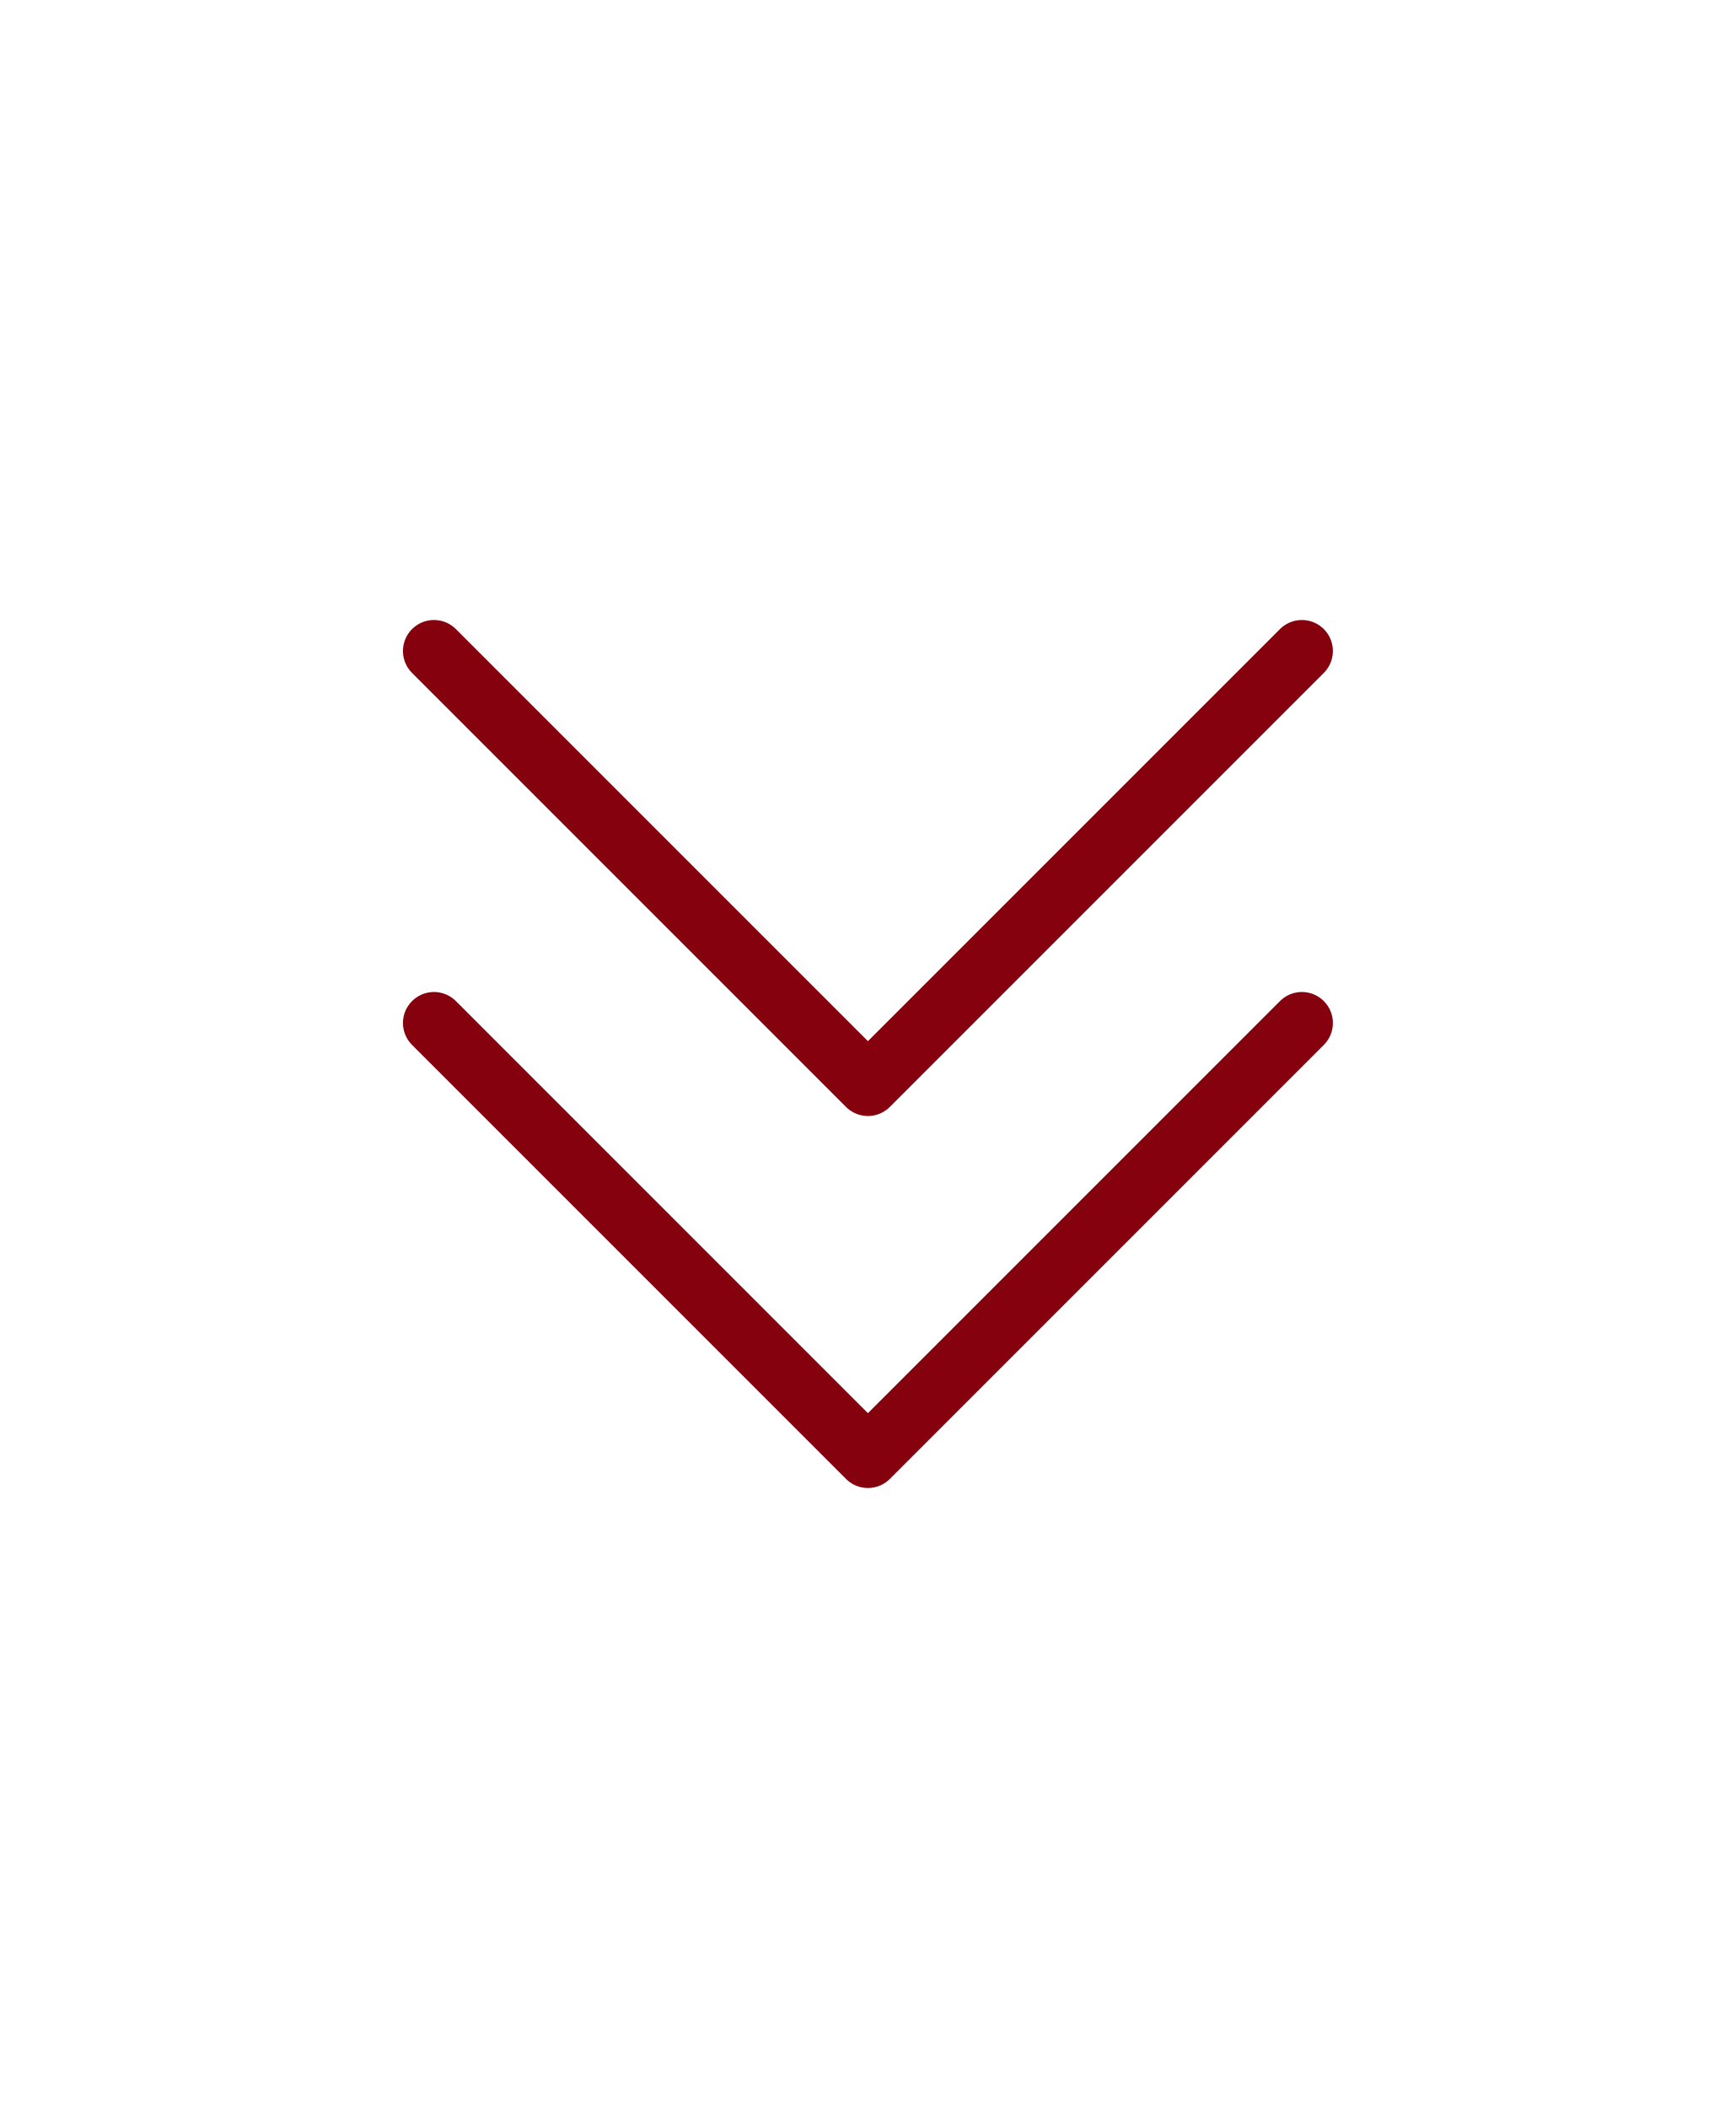
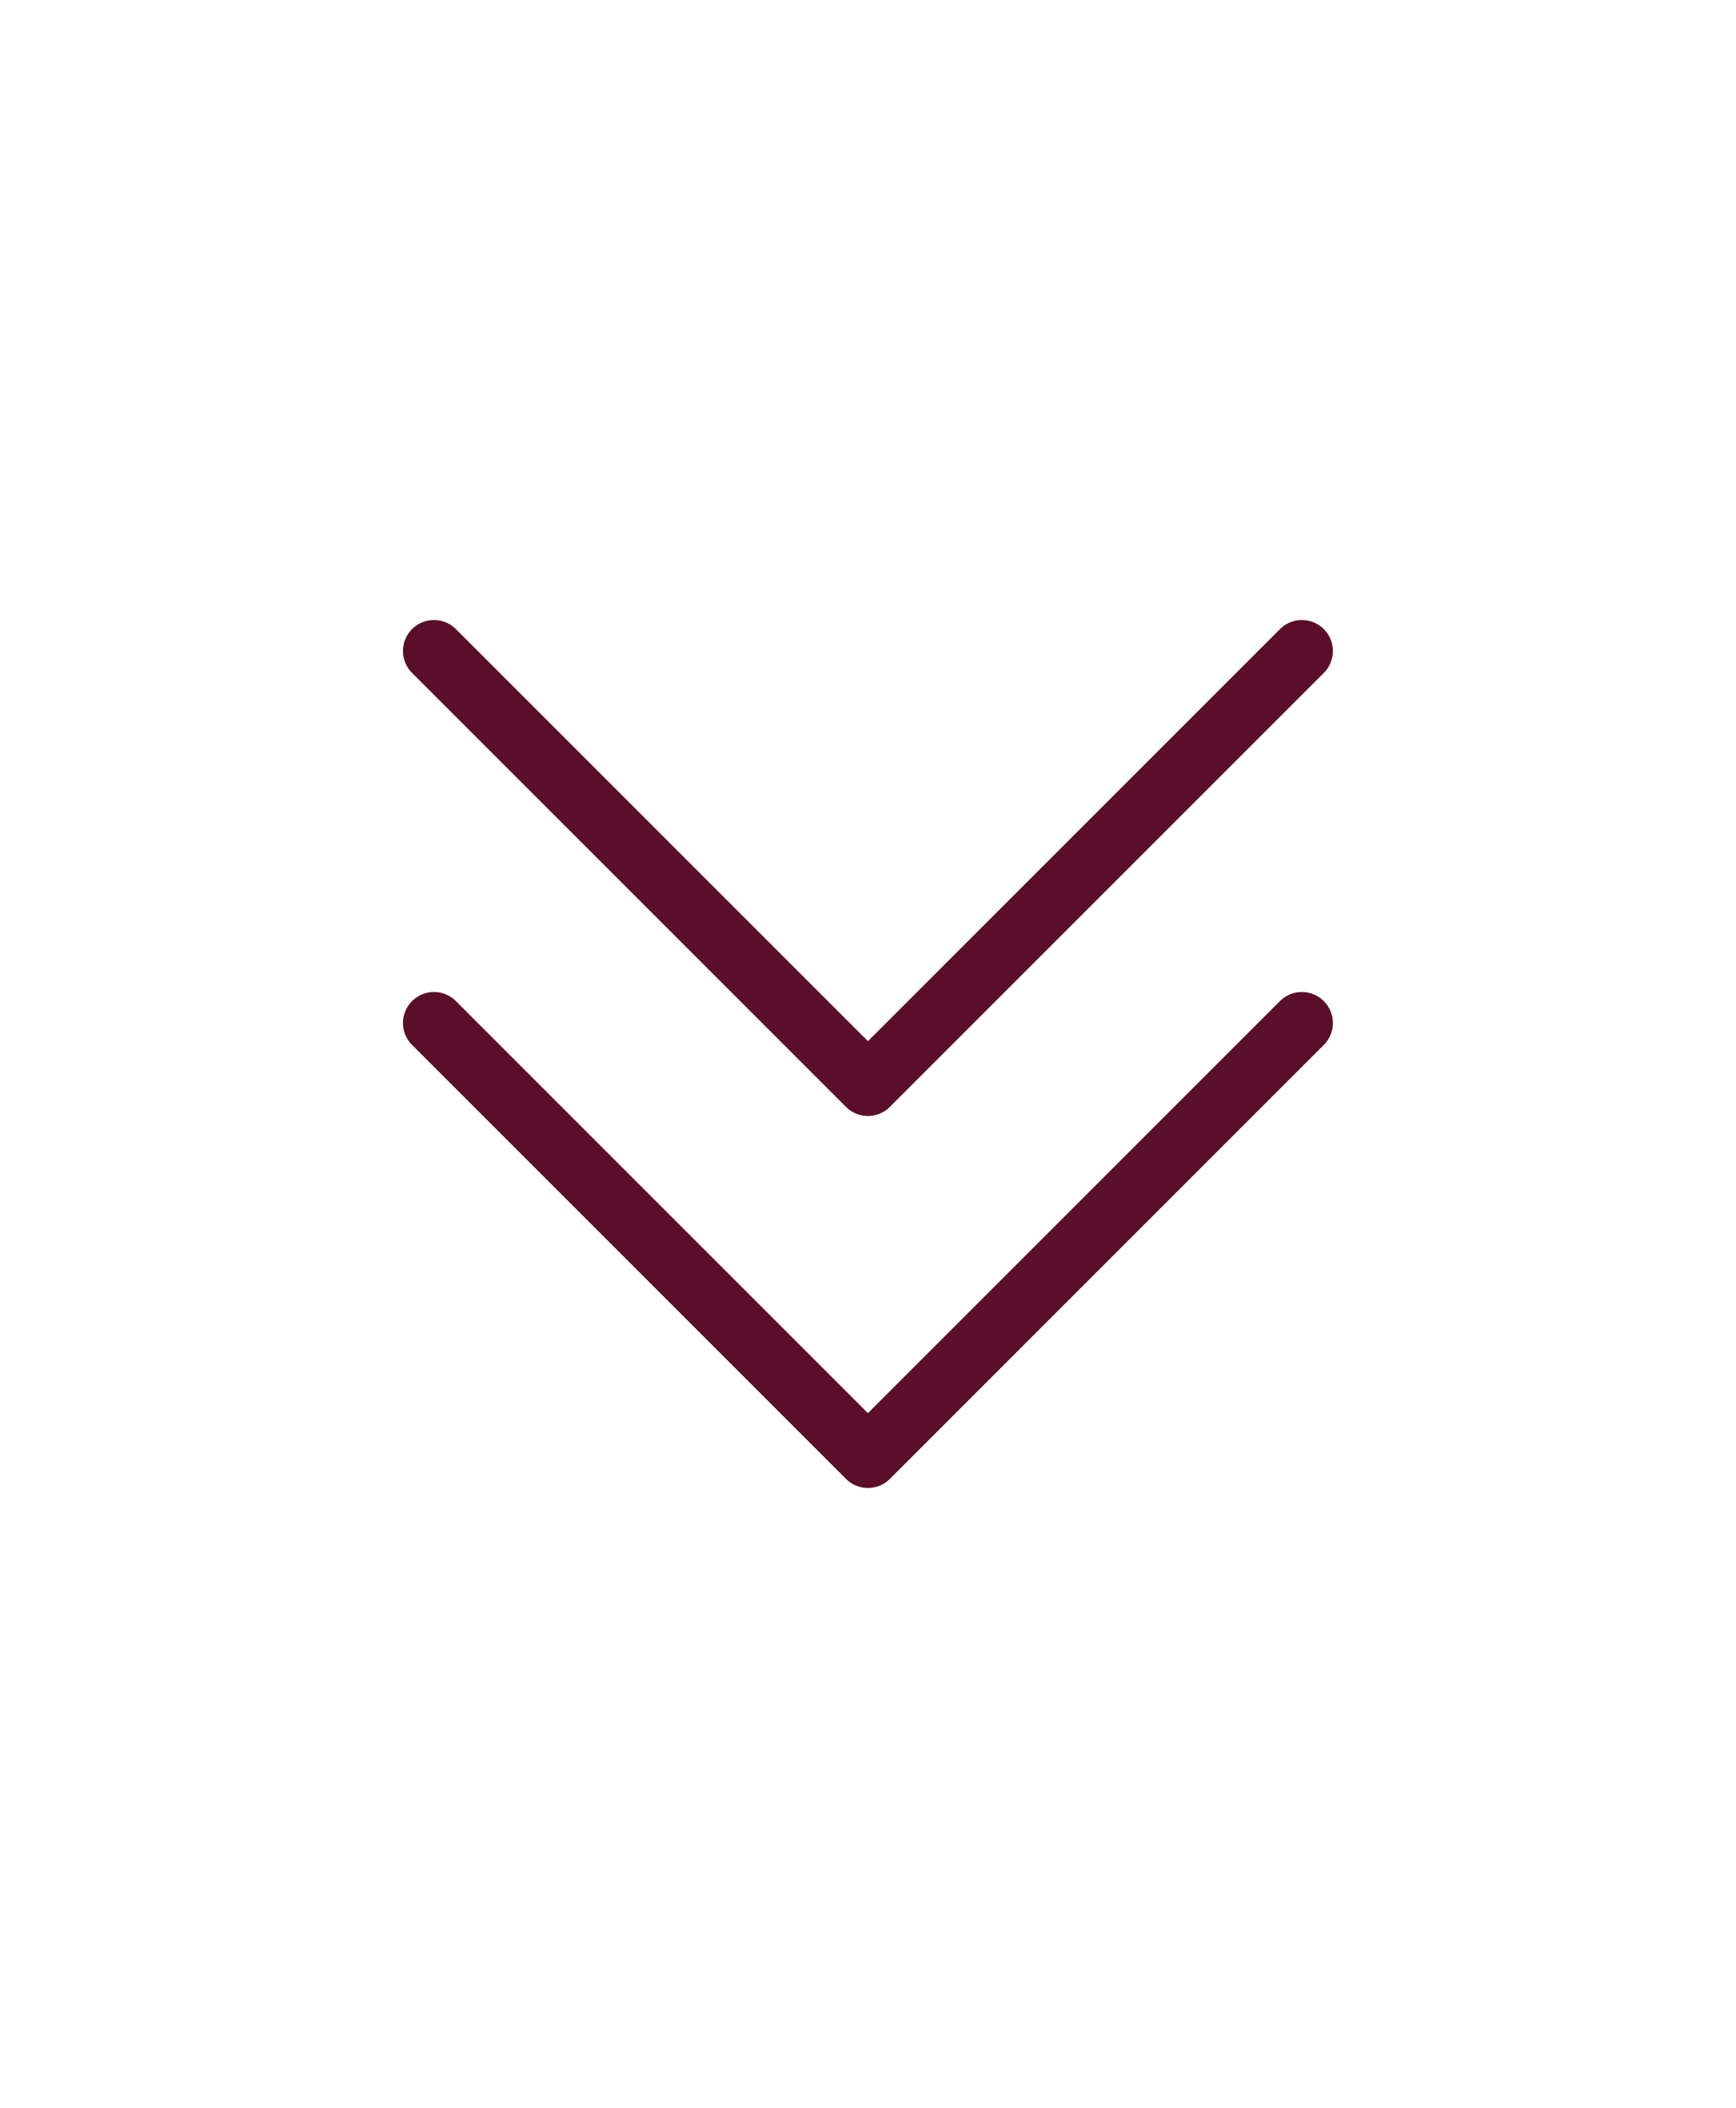
<svg xmlns="http://www.w3.org/2000/svg" width="56" height="68" viewBox="0 0 56 68" fill="none">
-   <path d="M14 33L28 47L42 33" stroke="#86010E" stroke-width="2" stroke-linecap="round" stroke-linejoin="round" />
-   <path d="M14 21L28 35L42 21" stroke="#86010E" stroke-width="2" stroke-linecap="round" stroke-linejoin="round" />
+   <path d="M14 33L28 47L42 33" stroke="#5A0E2A" stroke-width="2" stroke-linecap="round" stroke-linejoin="round" />
+   <path d="M14 21L28 35L42 21" stroke="#5A0E2A" stroke-width="2" stroke-linecap="round" stroke-linejoin="round" />
</svg>
